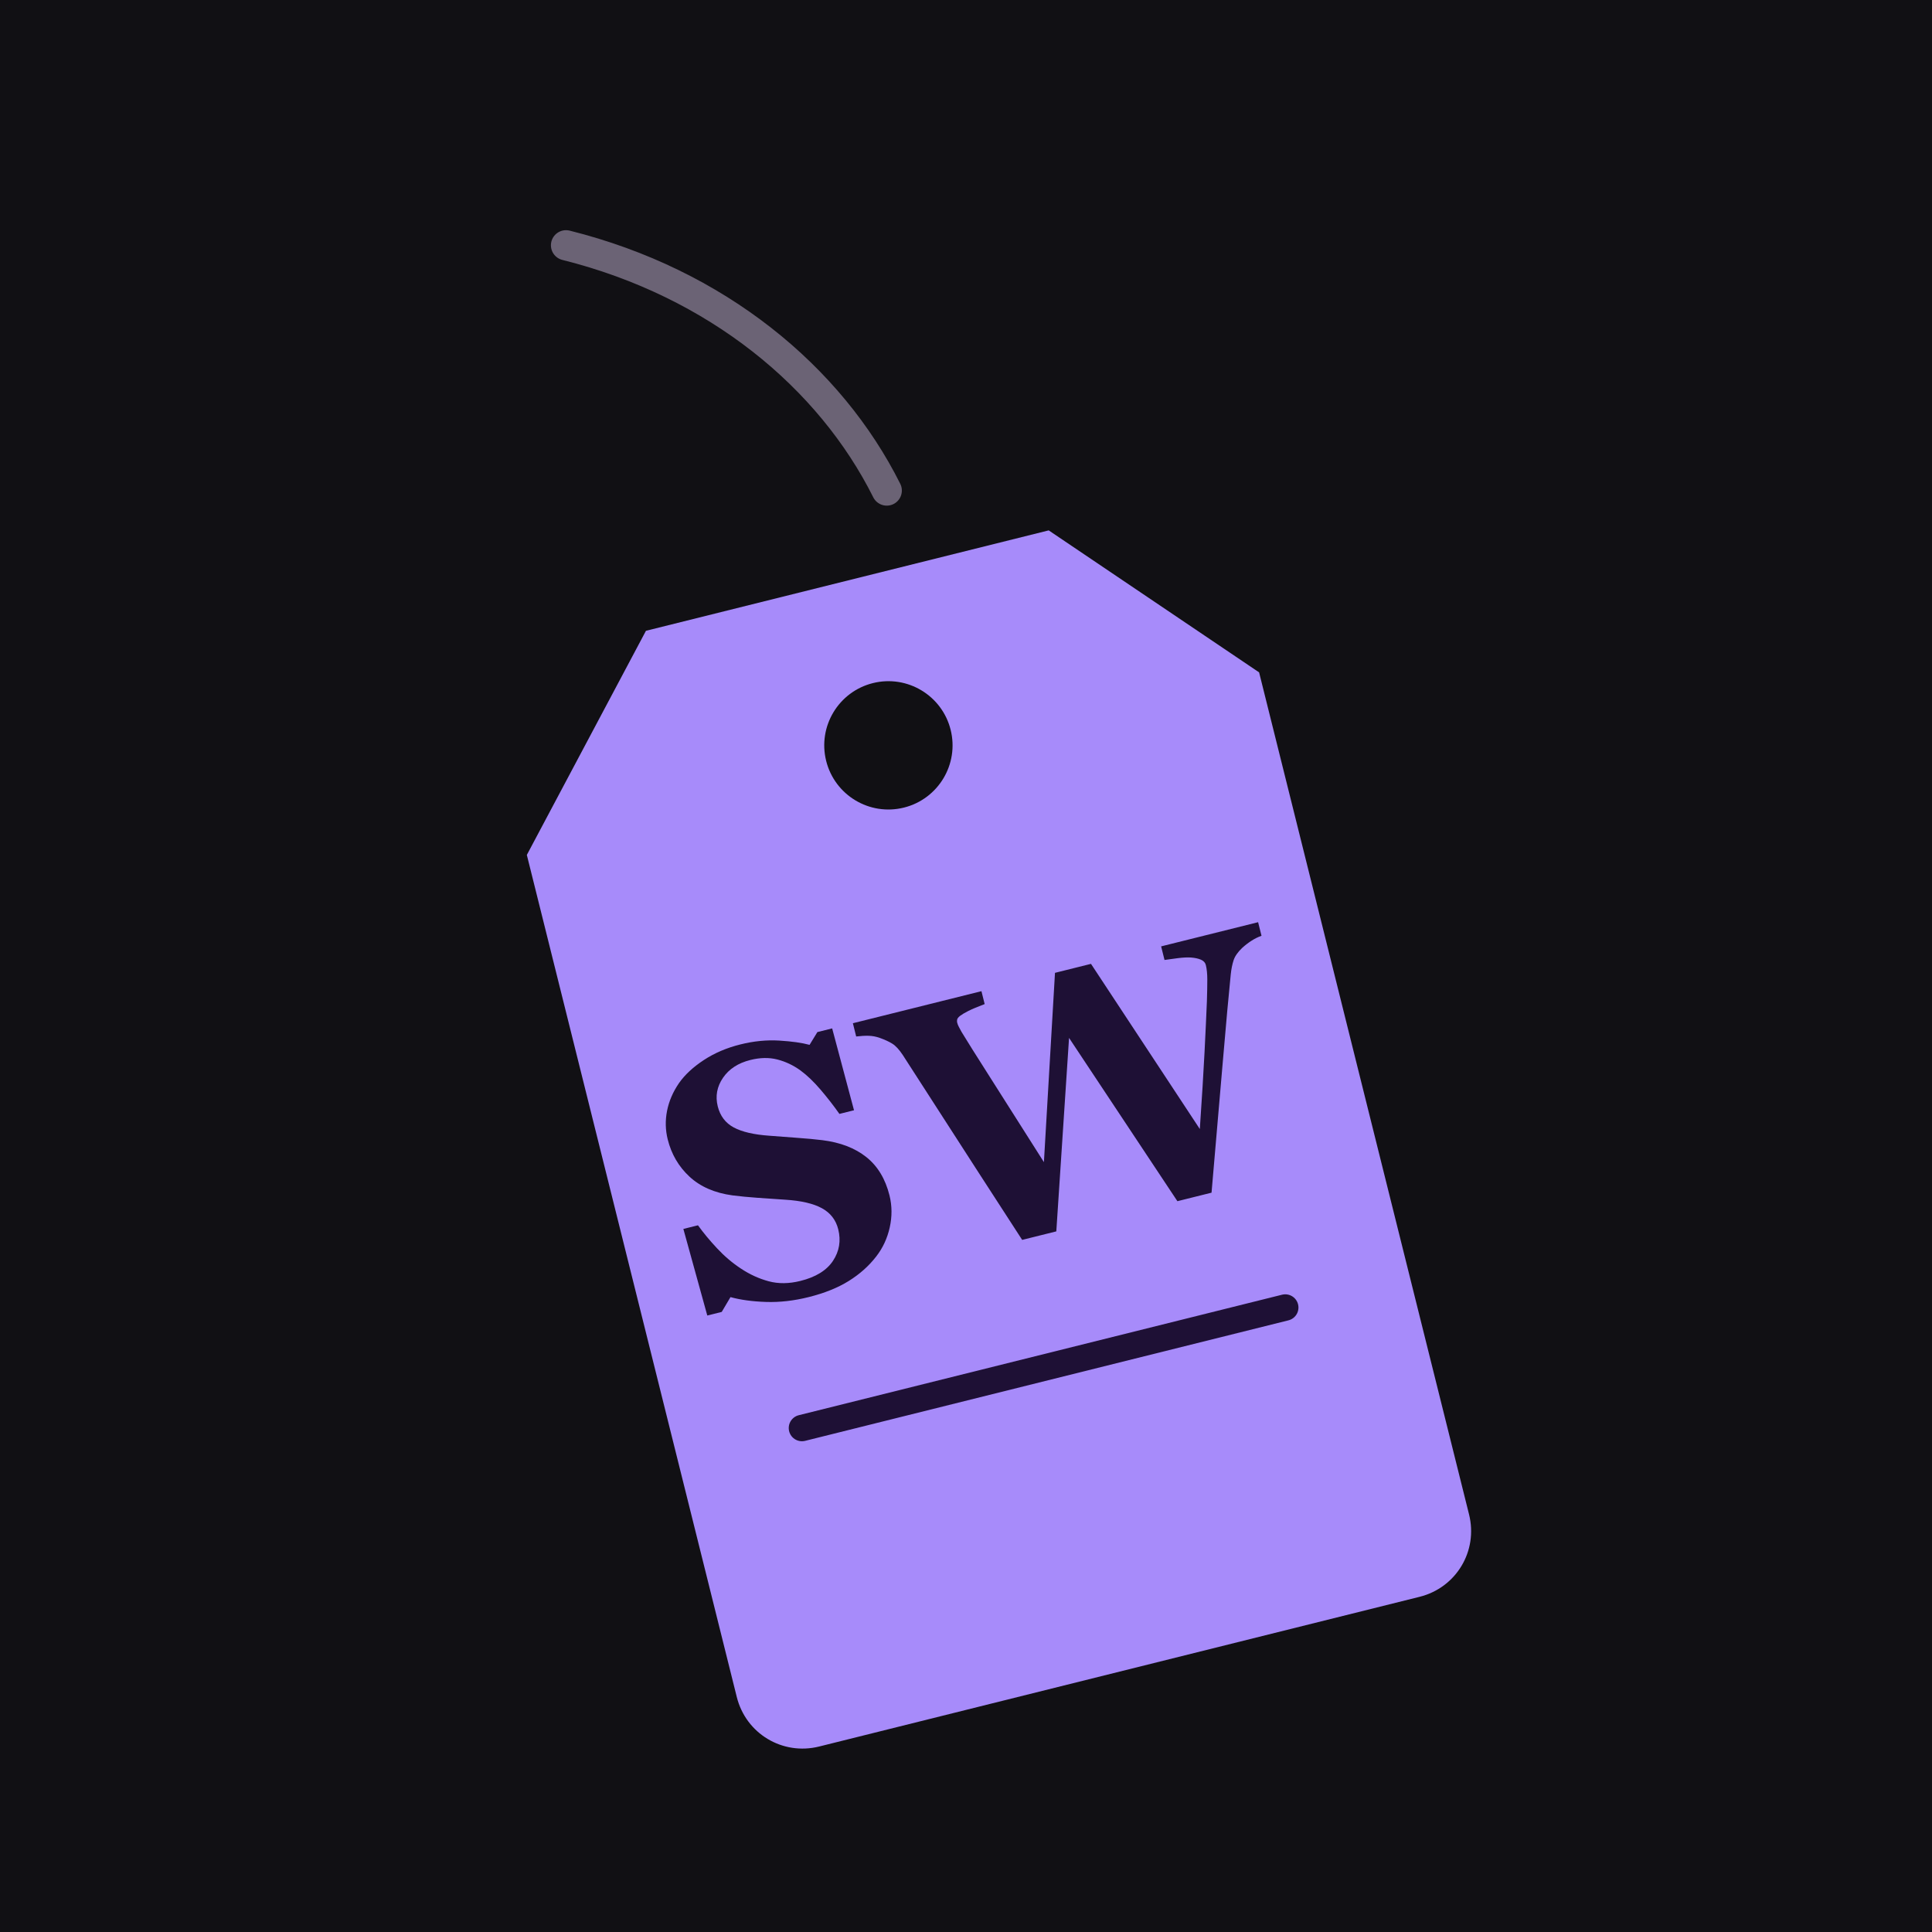
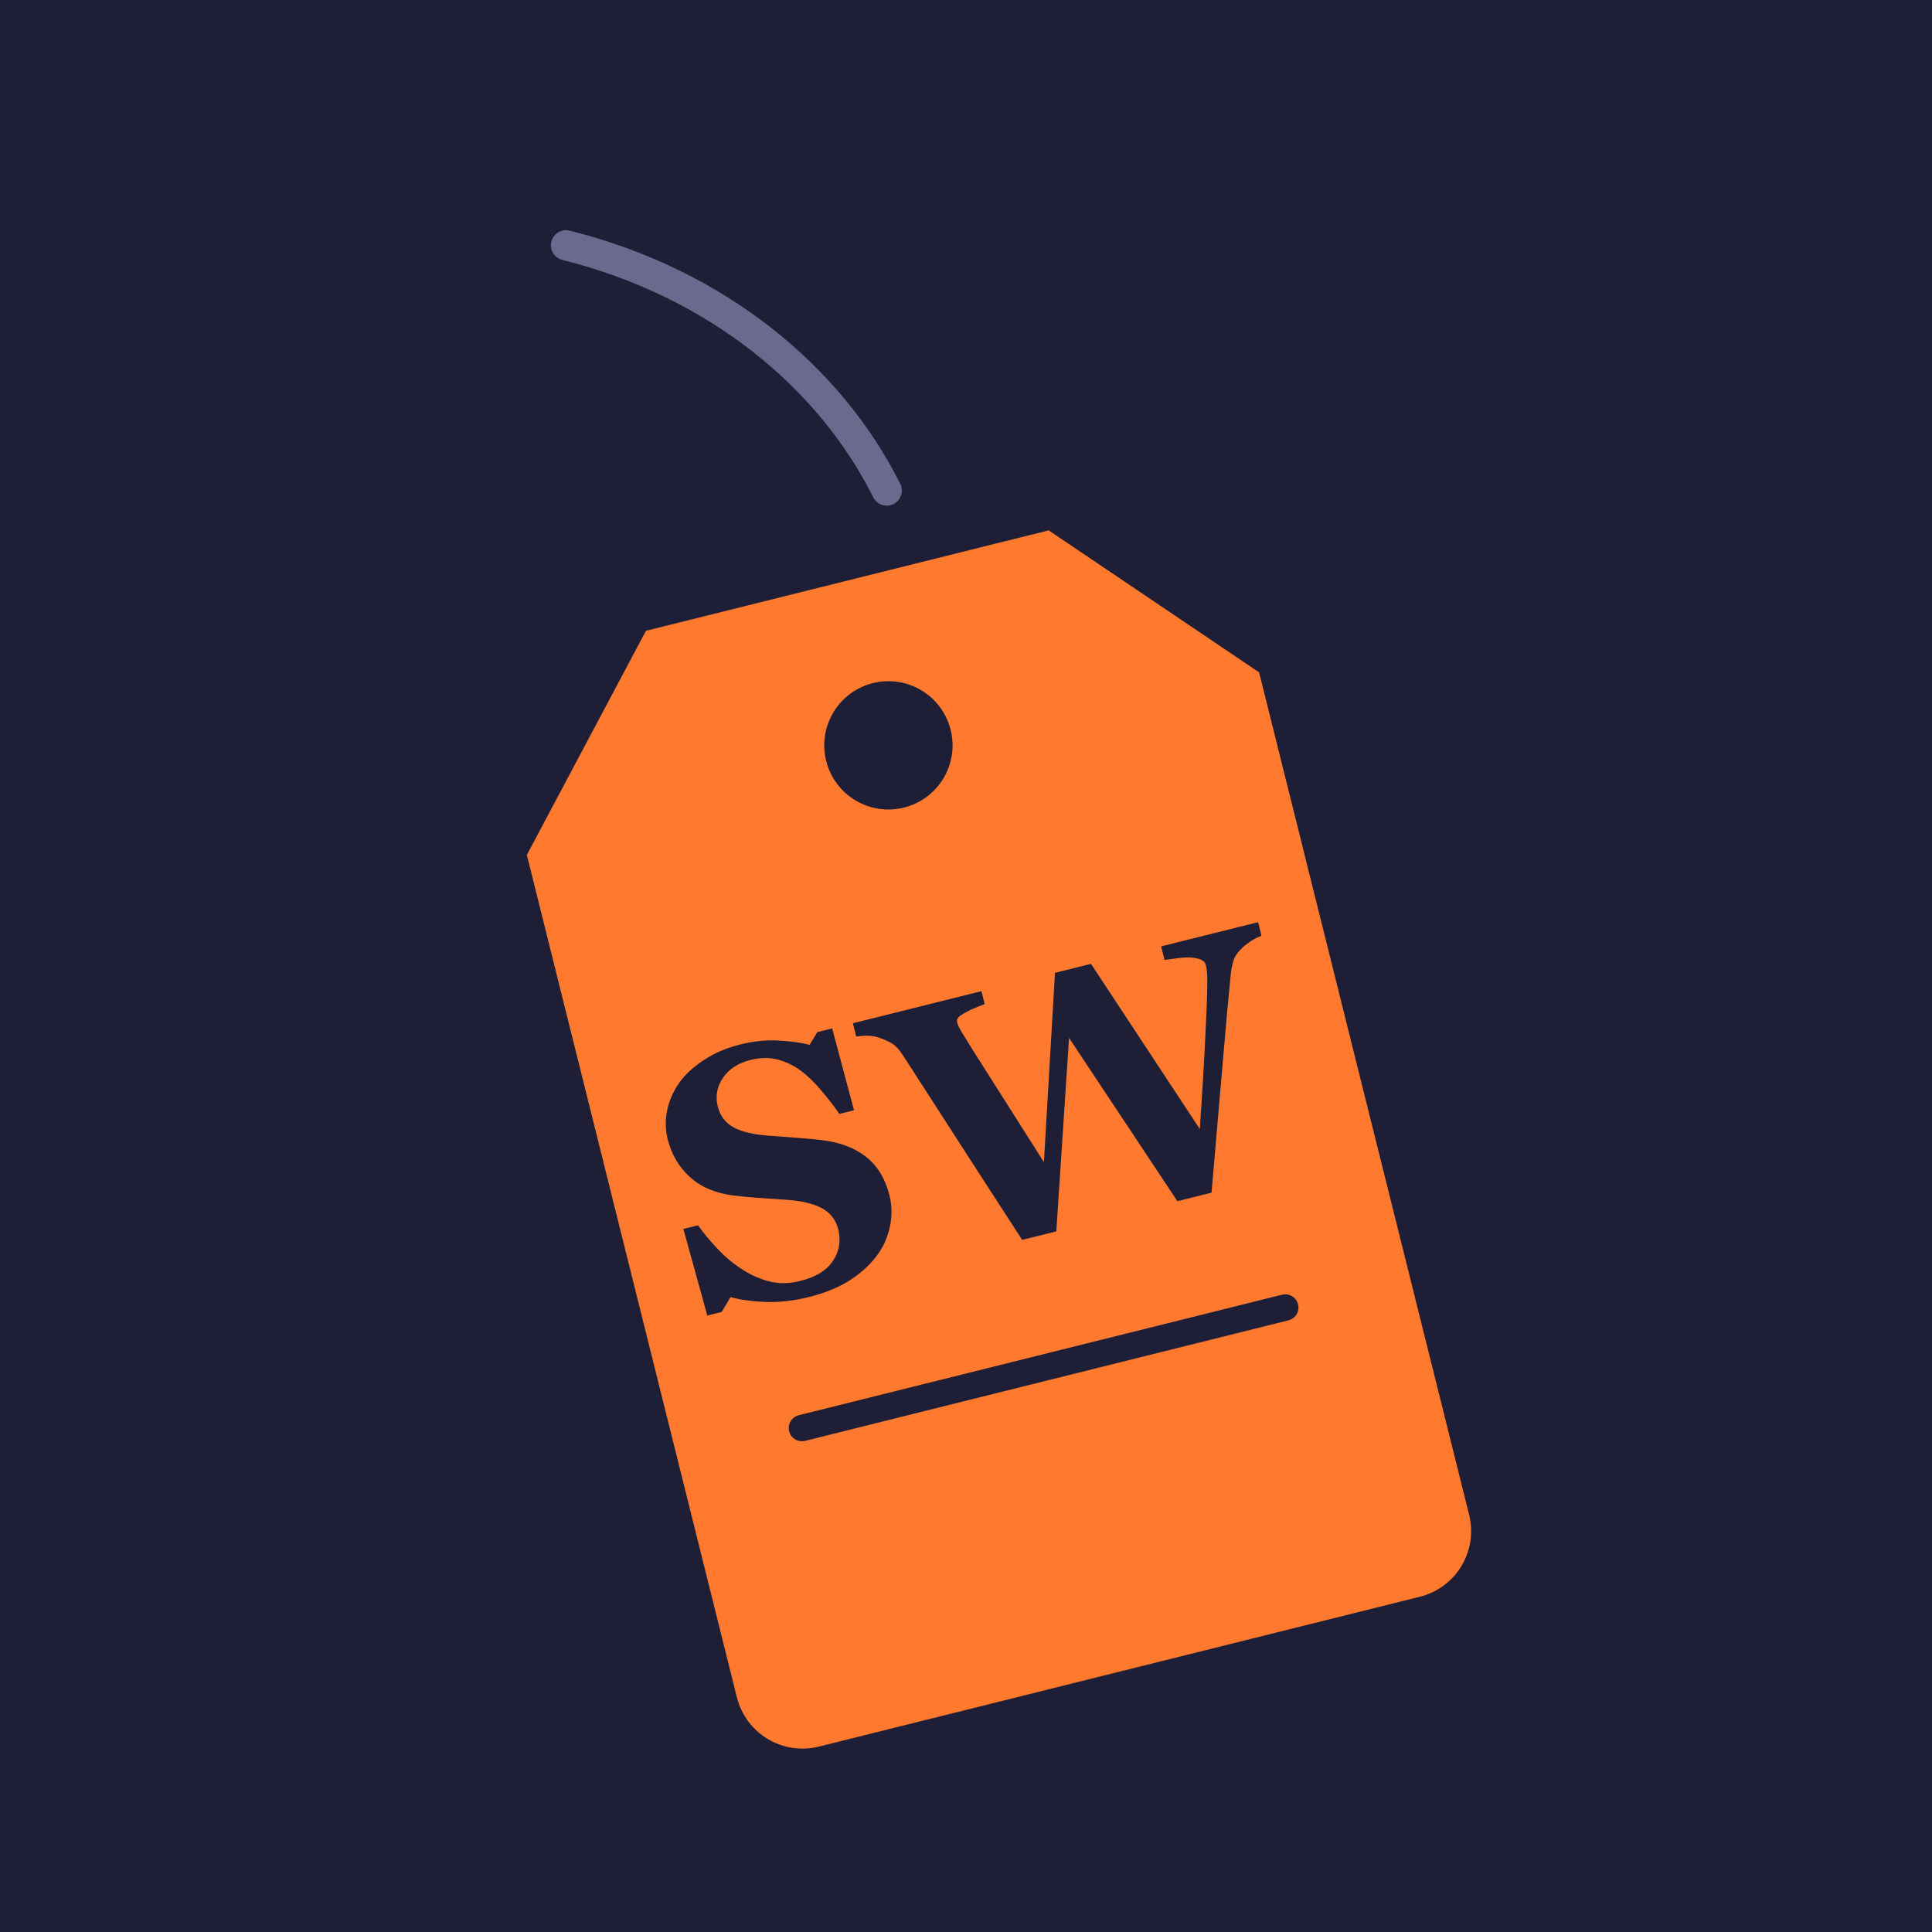
<svg xmlns="http://www.w3.org/2000/svg" viewBox="0 0 1024 1024" width="1024" height="1024">
-   <path d="M 0 0 L 1024 0 L 1024 1024 L 0 1024 Z" fill="#111014" />
-   <path d="M 300 130 C 380 150 440 200 470 260" fill="none" stroke="#6B6375" stroke-width="16" stroke-linecap="round" />
+   <path d="M 0 0 L 1024 0 L 1024 1024 L 0 1024 Z" fill="#1E1E36" />
+   <path d="M 300 130 C 380 150 440 200 470 260" fill="none" stroke="#6A6A8E" stroke-width="16" stroke-linecap="round" />
  <g transform="rotate(-14 512 560)">
-     <path d="M 402 300 L 622 300 L 712 400 L 712 860 C 712 880 696 896 676 896 L 348 896 C 328 896 312 880 312 860 L 312 400 Z" fill="#A78BFA" />
-     <circle cx="512" cy="390" r="34" fill="#111014" />
-     <path d="M400.208 663.525Q388.147 663.525 377.71 660.557Q367.273 657.588 360.037 653.506L353.636 660.0H345.75L344.544 612.407H352.522Q355.213 619.18 359.388 626.694Q363.562 634.209 369.036 640.146Q374.695 646.362 381.7 650.259Q388.704 654.155 398.074 654.155Q410.691 654.155 417.417 647.986Q424.144 641.816 424.144 632.446Q424.144 624.746 418.438 619.504Q412.732 614.263 400.765 610.459Q392.972 607.954 386.431 605.82Q379.891 603.687 374.139 601.46Q360.872 596.172 354.424 586.338Q347.977 576.504 347.977 564.351Q347.977 556.65 351.316 549.553Q354.656 542.456 361.058 536.797Q367.181 531.509 376.736 528.169Q386.292 524.829 397.518 524.829Q408.465 524.829 418.021 527.844Q427.576 530.859 433.05 533.921L438.709 528.354H446.78L447.522 573.257H439.544Q436.761 566.021 433.003 558.459Q429.246 550.898 425.071 545.889Q420.525 540.508 414.588 537.307Q408.65 534.106 400.672 534.106Q390.652 534.106 384.297 539.766Q377.942 545.425 377.942 553.774Q377.942 561.66 383.462 566.67Q388.982 571.68 400.672 575.483Q407.537 577.803 414.681 580.122Q421.824 582.441 427.391 584.575Q440.843 589.771 447.847 598.909Q454.852 608.047 454.852 621.592Q454.852 630.127 450.862 638.105Q446.873 646.084 440.101 651.372Q432.679 657.217 422.938 660.371Q413.196 663.525 400.208 663.525ZM679.456 535.776Q676.58 536.055 673.704 537.029Q670.828 538.003 668.045 539.487Q663.777 541.899 661.968 544.775Q660.159 547.651 658.675 551.733Q653.572 565.835 642.95 596.914Q632.327 627.993 620.823 661.484H602.176L567.386 563.608L536.028 661.484H517.381Q501.888 616.396 493.631 592.043Q485.374 567.69 479.715 551.177Q477.952 546.167 475.726 543.894Q473.499 541.621 469.974 539.302Q467.469 537.632 464.639 536.843Q461.81 536.055 458.099 535.591V528.354H528.328V535.405Q522.112 536.147 519.051 536.843Q515.989 537.539 514.227 538.281Q512.557 539.023 512.186 539.858Q511.814 540.693 511.814 541.343Q511.814 542.642 512.139 543.848Q512.464 545.054 512.835 546.631Q515.062 553.867 521.834 574.092Q528.606 594.316 538.533 624.282L568.499 528.354H588.167L622.957 627.251Q630.657 603.408 635.25 588.286Q639.842 573.164 642.996 562.402Q644.852 555.815 645.965 551.362Q647.078 546.909 647.078 543.662Q647.078 541.714 645.269 540.322Q643.46 538.931 640.398 537.91Q637.801 537.075 633.672 536.565Q629.544 536.055 626.482 535.776V528.354H679.456Z" fill="#1E1035" />
-     <path d="M 380 730 L 644 730" stroke="#1E1035" stroke-width="14" stroke-linecap="round" />
+     <path d="M 402 300 L 622 300 L 712 400 L 712 860 C 712 880 696 896 676 896 L 348 896 C 328 896 312 880 312 860 L 312 400 Z" fill="#FF7A2E" />
+     <circle cx="512" cy="390" r="34" fill="#1E1E36" />
+     <path d="M400.208 663.525Q388.147 663.525 377.71 660.557Q367.273 657.588 360.037 653.506L353.636 660.0H345.75L344.544 612.407H352.522Q355.213 619.18 359.388 626.694Q363.562 634.209 369.036 640.146Q374.695 646.362 381.7 650.259Q388.704 654.155 398.074 654.155Q410.691 654.155 417.417 647.986Q424.144 641.816 424.144 632.446Q424.144 624.746 418.438 619.504Q412.732 614.263 400.765 610.459Q392.972 607.954 386.431 605.82Q379.891 603.687 374.139 601.46Q360.872 596.172 354.424 586.338Q347.977 576.504 347.977 564.351Q347.977 556.65 351.316 549.553Q354.656 542.456 361.058 536.797Q367.181 531.509 376.736 528.169Q386.292 524.829 397.518 524.829Q408.465 524.829 418.021 527.844Q427.576 530.859 433.05 533.921L438.709 528.354H446.78L447.522 573.257H439.544Q436.761 566.021 433.003 558.459Q429.246 550.898 425.071 545.889Q420.525 540.508 414.588 537.307Q408.65 534.106 400.672 534.106Q390.652 534.106 384.297 539.766Q377.942 545.425 377.942 553.774Q377.942 561.66 383.462 566.67Q388.982 571.68 400.672 575.483Q407.537 577.803 414.681 580.122Q421.824 582.441 427.391 584.575Q440.843 589.771 447.847 598.909Q454.852 608.047 454.852 621.592Q454.852 630.127 450.862 638.105Q446.873 646.084 440.101 651.372Q432.679 657.217 422.938 660.371Q413.196 663.525 400.208 663.525ZM679.456 535.776Q676.58 536.055 673.704 537.029Q670.828 538.003 668.045 539.487Q663.777 541.899 661.968 544.775Q660.159 547.651 658.675 551.733Q653.572 565.835 642.95 596.914Q632.327 627.993 620.823 661.484H602.176L567.386 563.608L536.028 661.484H517.381Q501.888 616.396 493.631 592.043Q485.374 567.69 479.715 551.177Q477.952 546.167 475.726 543.894Q473.499 541.621 469.974 539.302Q467.469 537.632 464.639 536.843Q461.81 536.055 458.099 535.591V528.354H528.328V535.405Q522.112 536.147 519.051 536.843Q515.989 537.539 514.227 538.281Q512.557 539.023 512.186 539.858Q511.814 540.693 511.814 541.343Q511.814 542.642 512.139 543.848Q512.464 545.054 512.835 546.631Q515.062 553.867 521.834 574.092Q528.606 594.316 538.533 624.282L568.499 528.354H588.167L622.957 627.251Q630.657 603.408 635.25 588.286Q639.842 573.164 642.996 562.402Q644.852 555.815 645.965 551.362Q647.078 546.909 647.078 543.662Q647.078 541.714 645.269 540.322Q643.46 538.931 640.398 537.91Q637.801 537.075 633.672 536.565Q629.544 536.055 626.482 535.776V528.354H679.456Z" fill="#1E1E36" />
+     <path d="M 380 730 L 644 730" stroke="#1E1E36" stroke-width="14" stroke-linecap="round" />
  </g>
</svg>
